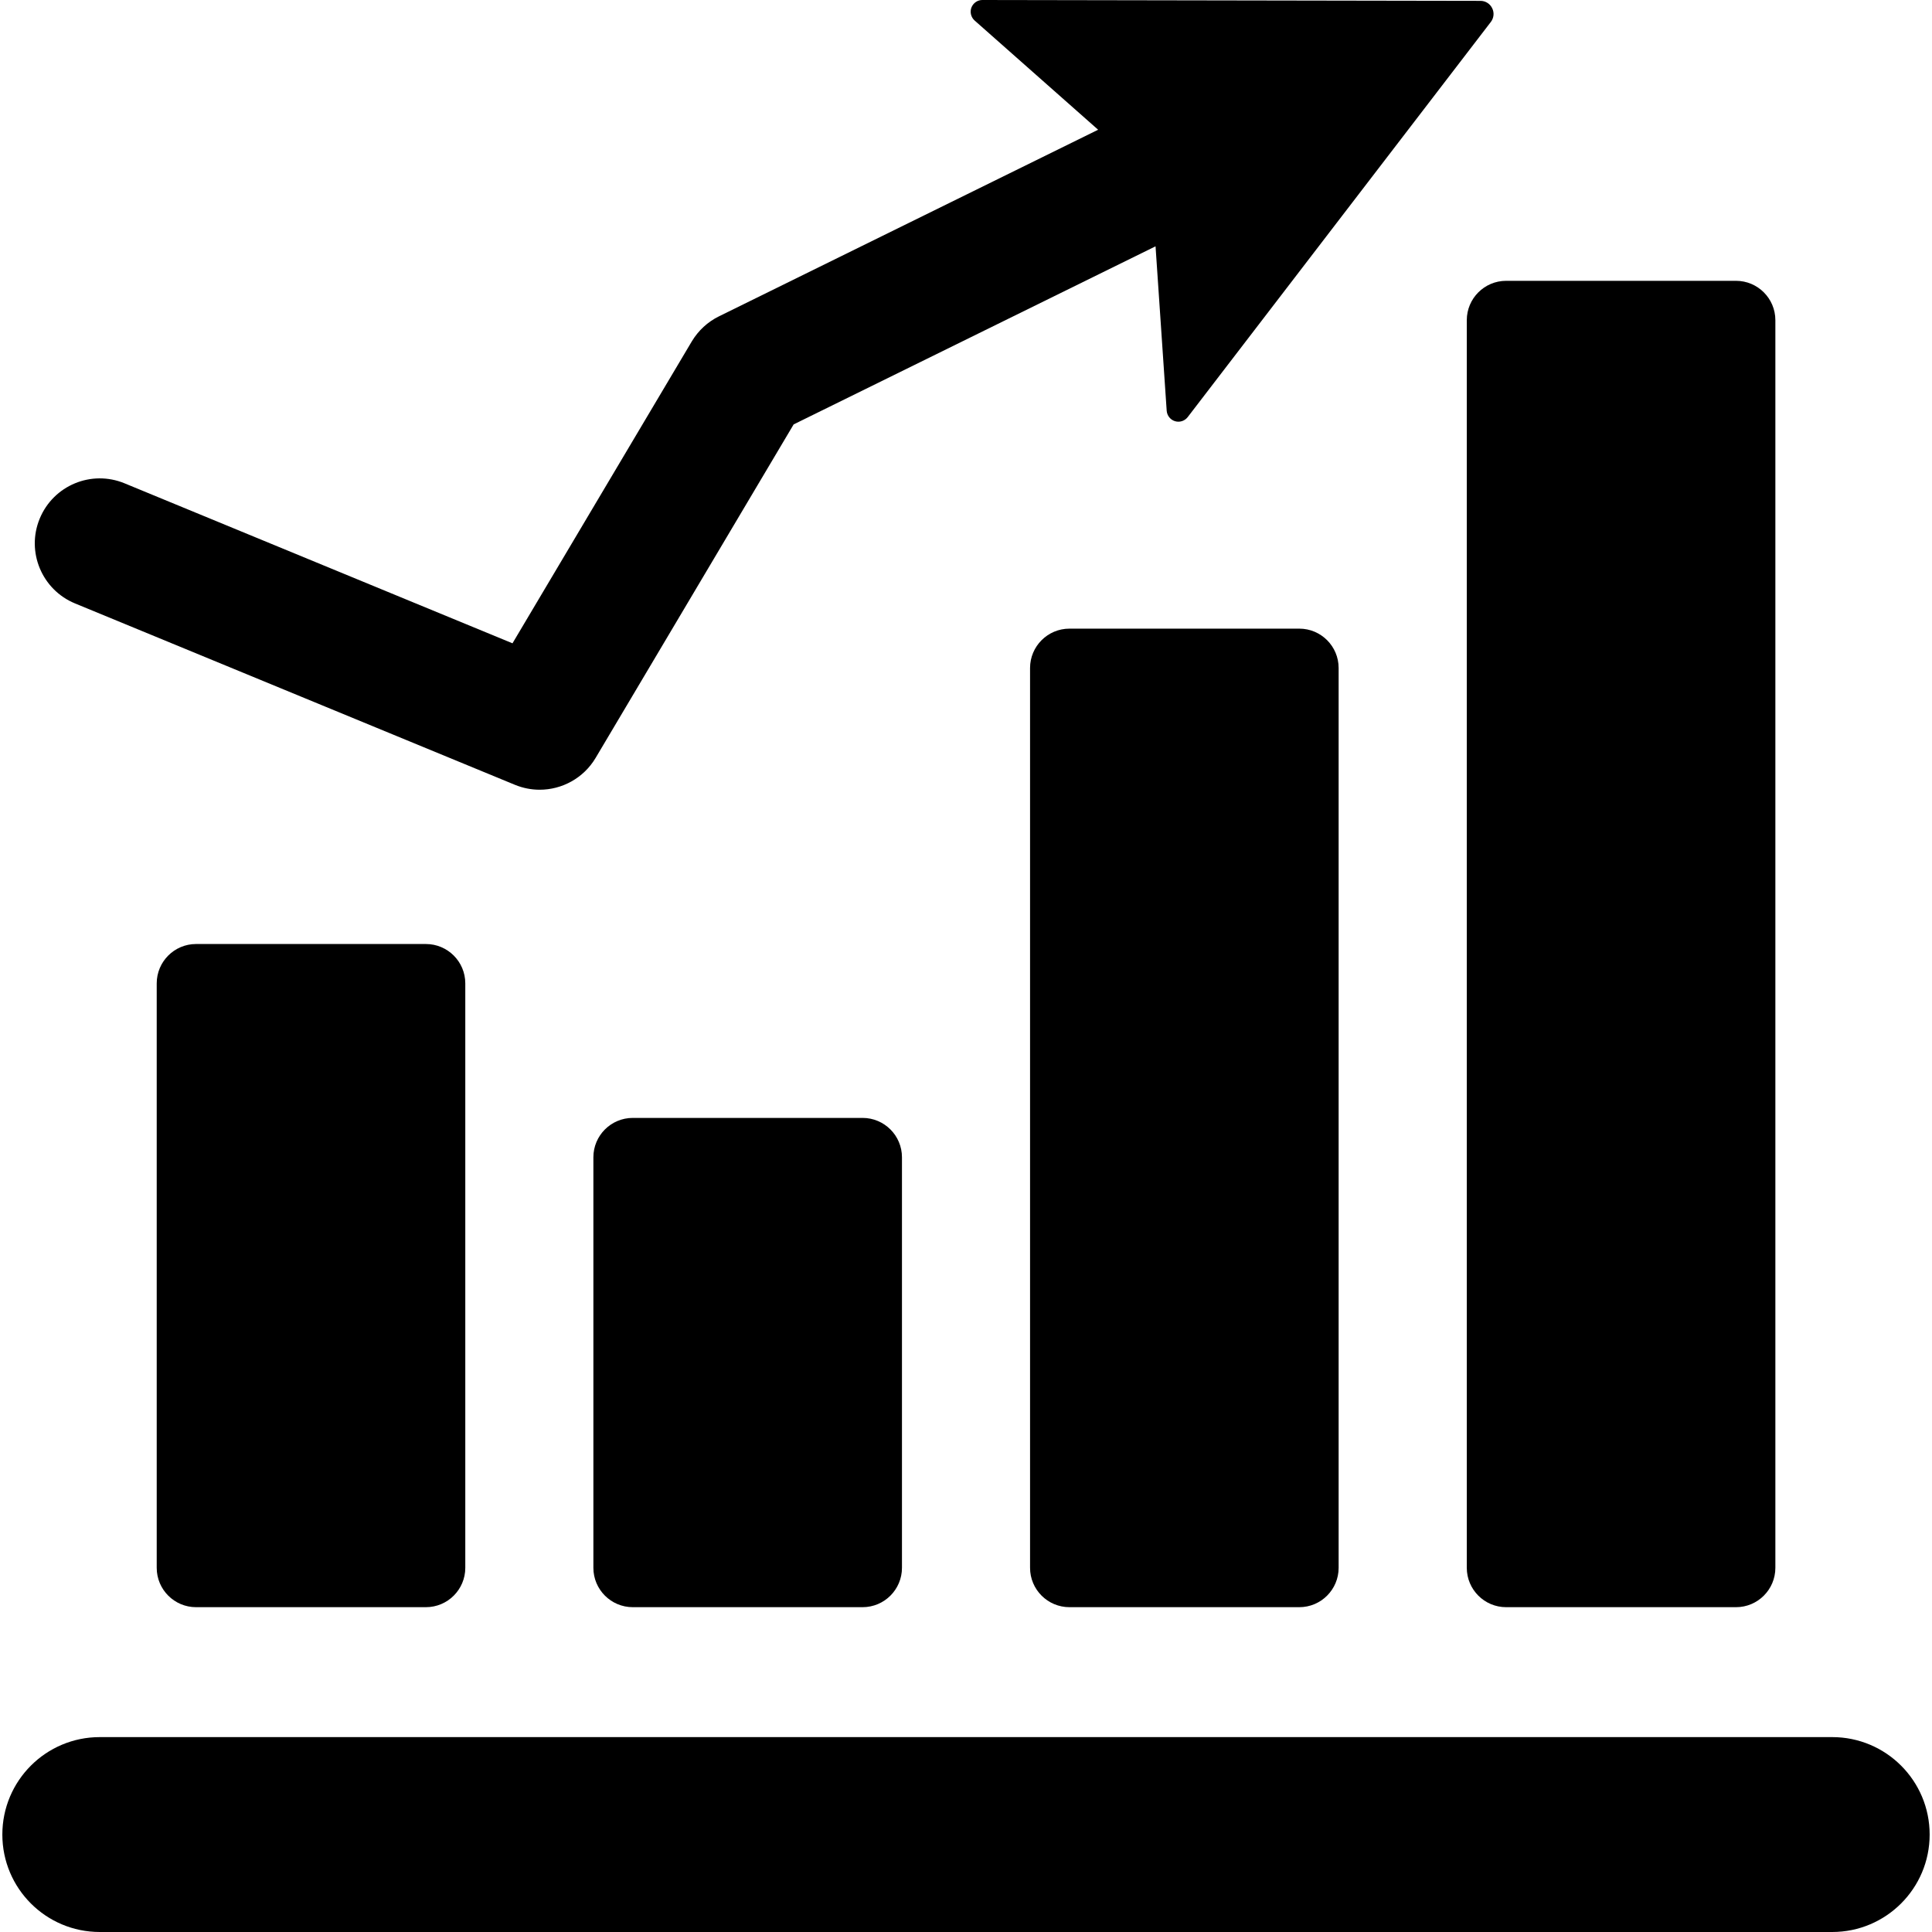
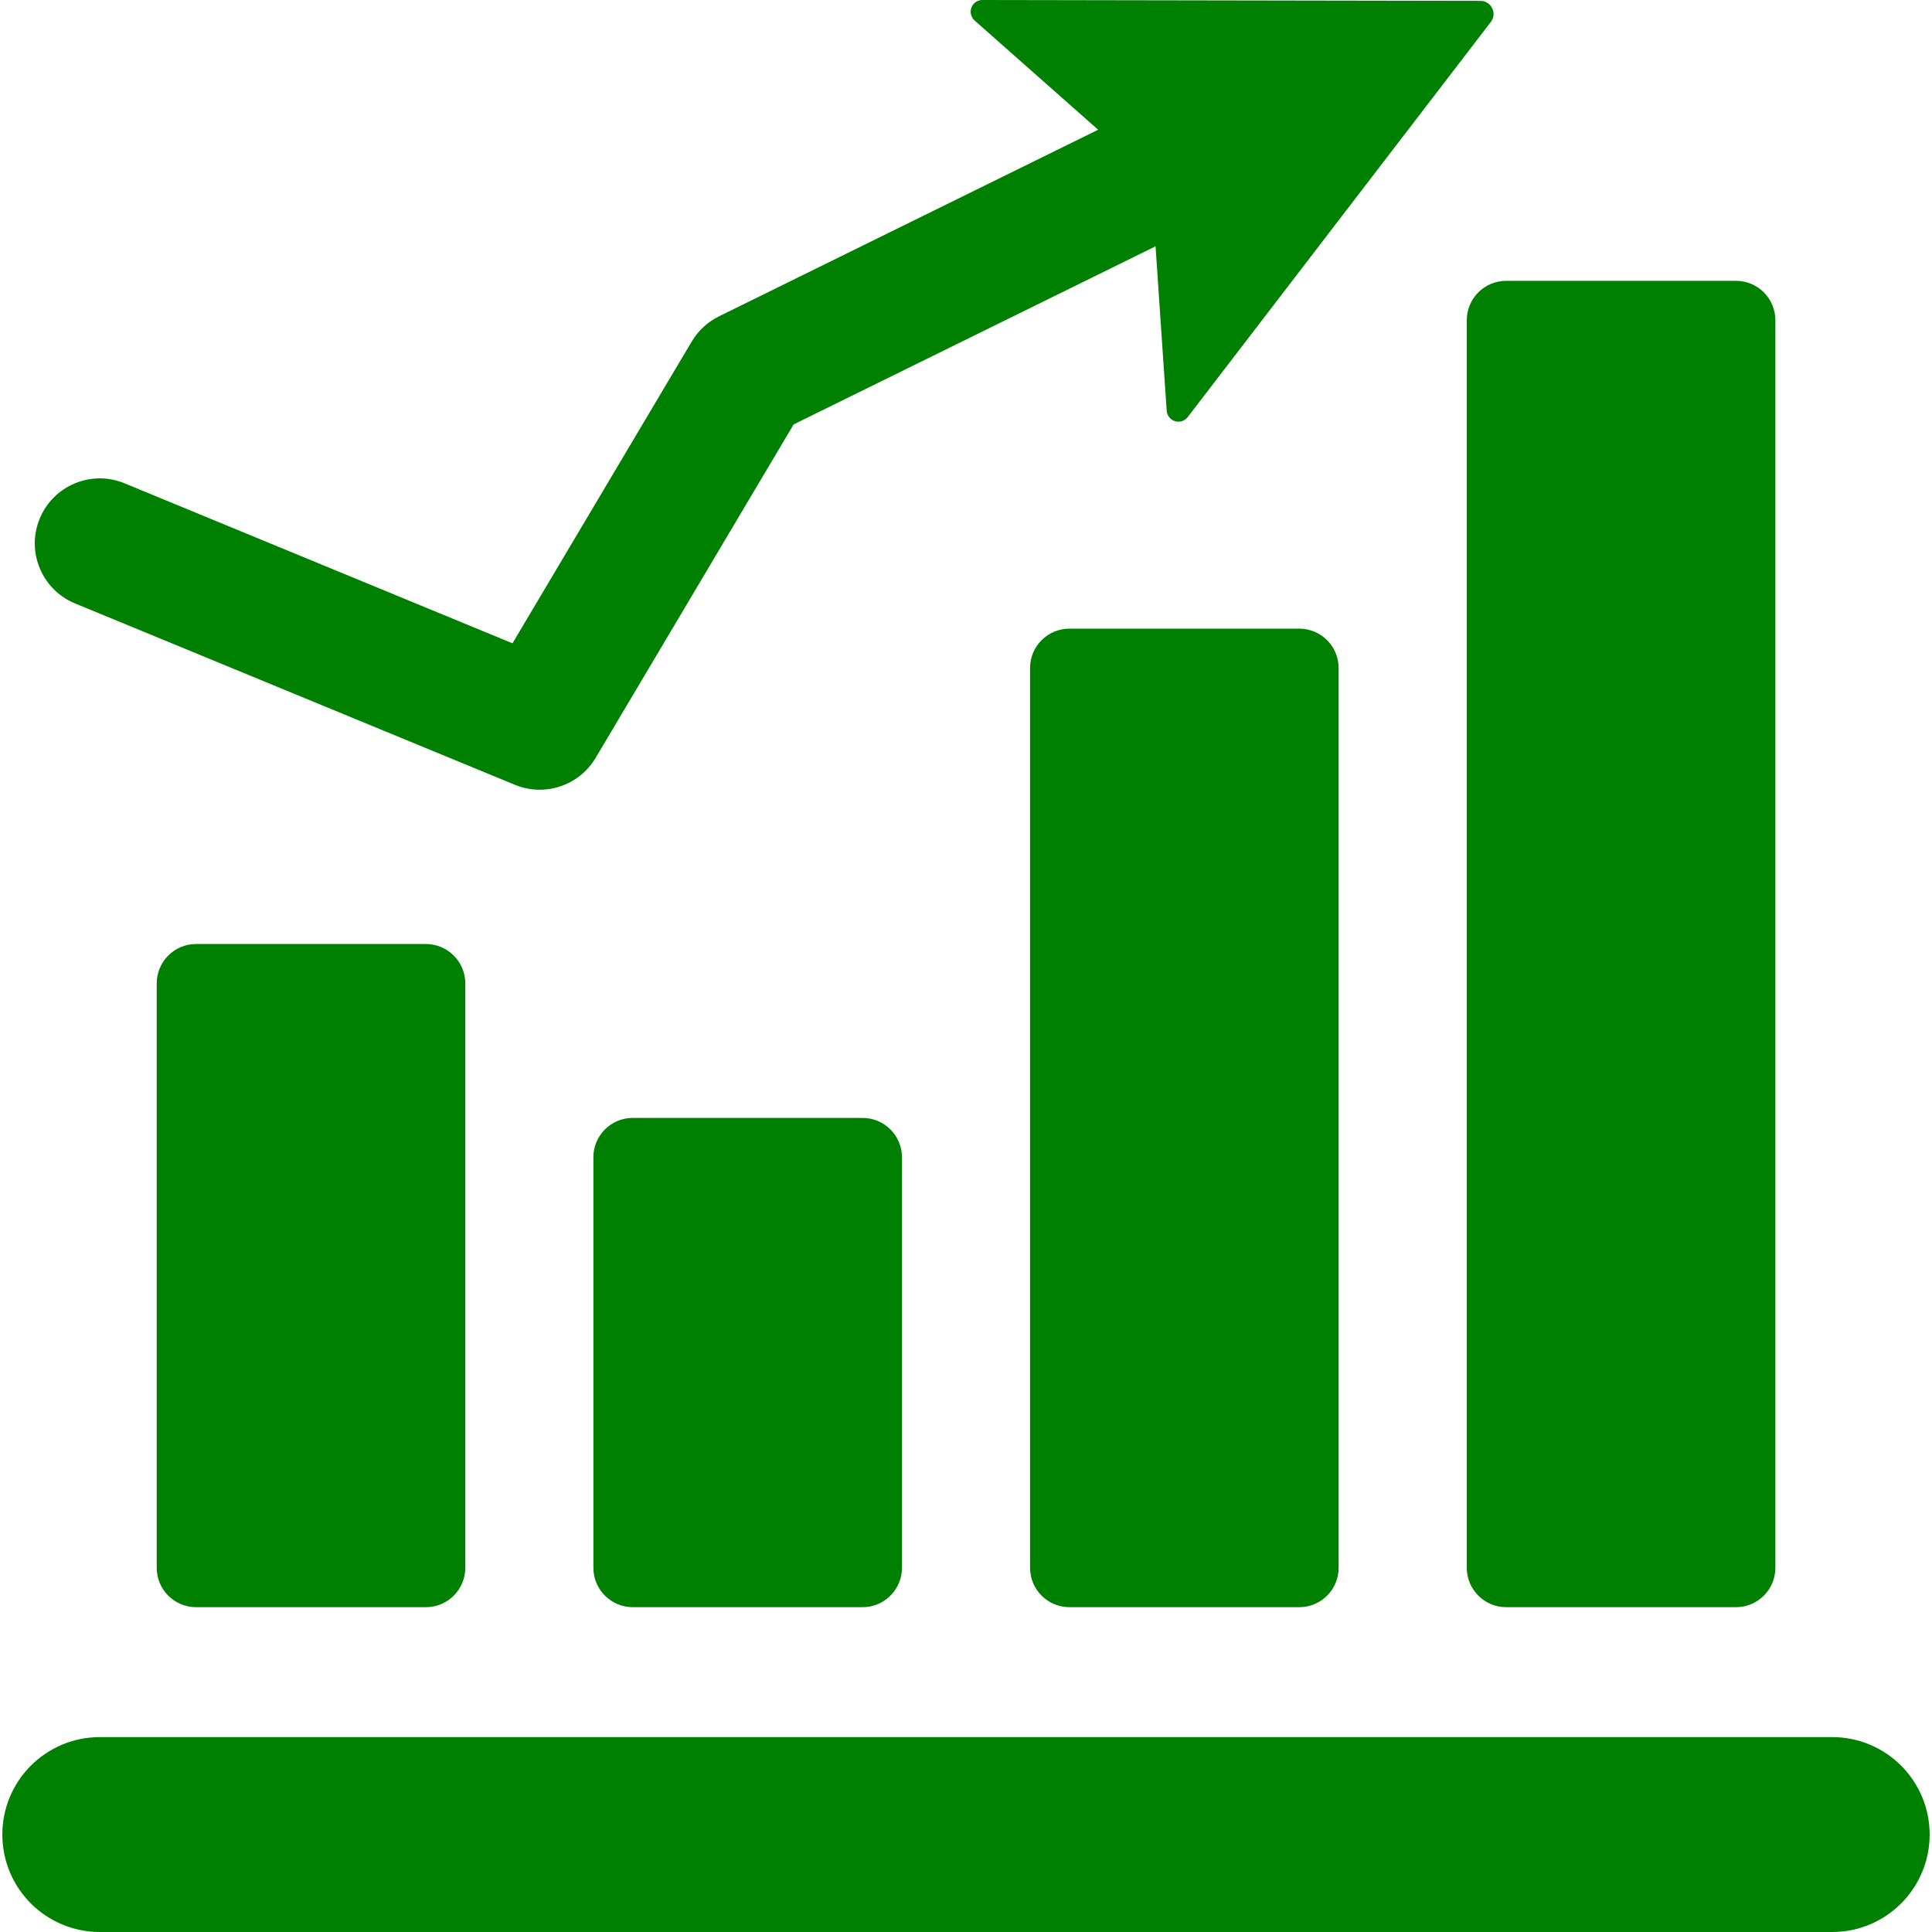
<svg xmlns="http://www.w3.org/2000/svg" version="1.1" id="Capa_1" x="0px" y="0px" viewBox="0 0 494.938 494.938" style="enable-background:new 0 0 494.938 494.938;" xml:space="preserve">
  <g>
-     <path d="M19.215,154.585l112.695,46.467c2.078,0.852,4.221,1.259,6.337,1.259c5.718,0,11.247-2.957,14.333-8.142l50.739-85.448   l92.707-45.619l2.856,42.134c0.1,1.243,0.943,2.308,2.132,2.665c1.188,0.365,2.486-0.057,3.252-1.049L381.922,5.623   c0.776-1.016,0.922-2.38,0.339-3.526c-0.553-1.153-1.721-1.877-2.992-1.877L251.672,0c-1.25-0.008-2.356,0.764-2.815,1.935   c-0.437,1.161-0.109,2.486,0.813,3.315l31.648,27.986l-97.127,47.799c-2.908,1.43-5.316,3.664-6.974,6.436l-45.929,77.33   l-99.367-40.98c-8.533-3.527-18.238,0.545-21.746,9.036C6.664,141.356,10.729,151.082,19.215,154.585z" />
-     <path d="M469.375,445.01H25.567c-13.801,0-24.966,11.173-24.966,24.965c0,13.789,11.165,24.963,24.966,24.963h443.808   c13.78,0,24.961-11.174,24.961-24.963C494.336,456.183,483.155,445.01,469.375,445.01z" />
-     <path d="M50.221,241.837c-5.557,0-10.074,4.519-10.074,10.085V401.64c0,5.566,4.518,10.086,10.074,10.086h58.886   c5.571,0,10.091-4.52,10.091-10.086V251.922c0-5.566-4.52-10.085-10.091-10.085H50.221z" />
-     <path d="M375.761,82.027V401.64c0,5.566,4.52,10.086,10.075,10.086h58.901c5.556,0,10.075-4.52,10.075-10.086V82.027   c0-5.566-4.52-10.086-10.075-10.086h-58.901C380.28,71.941,375.761,76.461,375.761,82.027z" />
-     <path d="M273.969,161.045c-5.57,0-10.09,4.52-10.09,10.086V401.64c0,5.566,4.519,10.086,10.09,10.086h58.886   c5.557,0,10.075-4.52,10.075-10.086V171.131c0-5.566-4.519-10.086-10.075-10.086H273.969z" />
-     <path d="M162.103,286.386c-5.571,0-10.091,4.517-10.091,10.084v105.17c0,5.566,4.52,10.086,10.091,10.086h58.87   c5.572,0,10.092-4.52,10.092-10.086V296.47c0-5.567-4.52-10.084-10.092-10.084H162.103z" />
+     <path fill="#008000" d="M19.215,154.585l112.695,46.467c2.078,0.852,4.221,1.259,6.337,1.259c5.718,0,11.247-2.957,14.333-8.142l50.739-85.448   l92.707-45.619l2.856,42.134c0.1,1.243,0.943,2.308,2.132,2.665c1.188,0.365,2.486-0.057,3.252-1.049L381.922,5.623   c0.776-1.016,0.922-2.38,0.339-3.526c-0.553-1.153-1.721-1.877-2.992-1.877L251.672,0c-1.25-0.008-2.356,0.764-2.815,1.935   c-0.437,1.161-0.109,2.486,0.813,3.315l31.648,27.986l-97.127,47.799c-2.908,1.43-5.316,3.664-6.974,6.436l-45.929,77.33   l-99.367-40.98c-8.533-3.527-18.238,0.545-21.746,9.036C6.664,141.356,10.729,151.082,19.215,154.585z" />
+     <path fill="#008000" d="M469.375,445.01H25.567c-13.801,0-24.966,11.173-24.966,24.965c0,13.789,11.165,24.963,24.966,24.963h443.808   c13.78,0,24.961-11.174,24.961-24.963C494.336,456.183,483.155,445.01,469.375,445.01z" />
+     <path fill="#008000" d="M50.221,241.837c-5.557,0-10.074,4.519-10.074,10.085V401.64c0,5.566,4.518,10.086,10.074,10.086h58.886   c5.571,0,10.091-4.52,10.091-10.086V251.922c0-5.566-4.52-10.085-10.091-10.085H50.221z" />
+     <path fill="#008000" d="M375.761,82.027V401.64c0,5.566,4.52,10.086,10.075,10.086h58.901c5.556,0,10.075-4.52,10.075-10.086V82.027   c0-5.566-4.52-10.086-10.075-10.086h-58.901C380.28,71.941,375.761,76.461,375.761,82.027z" />
+     <path fill="#008000" d="M273.969,161.045c-5.57,0-10.09,4.52-10.09,10.086V401.64c0,5.566,4.519,10.086,10.09,10.086h58.886   c5.557,0,10.075-4.52,10.075-10.086V171.131c0-5.566-4.519-10.086-10.075-10.086H273.969z" />
+     <path fill="#008000" d="M162.103,286.386c-5.571,0-10.091,4.517-10.091,10.084v105.17c0,5.566,4.52,10.086,10.091,10.086h58.87   c5.572,0,10.092-4.52,10.092-10.086V296.47c0-5.567-4.52-10.084-10.092-10.084H162.103z" />
  </g>
  <g>
</g>
  <g>
</g>
  <g>
</g>
  <g>
</g>
  <g>
</g>
  <g>
</g>
  <g>
</g>
  <g>
</g>
  <g>
</g>
  <g>
</g>
  <g>
</g>
  <g>
</g>
  <g>
</g>
  <g>
</g>
  <g>
</g>
</svg>
